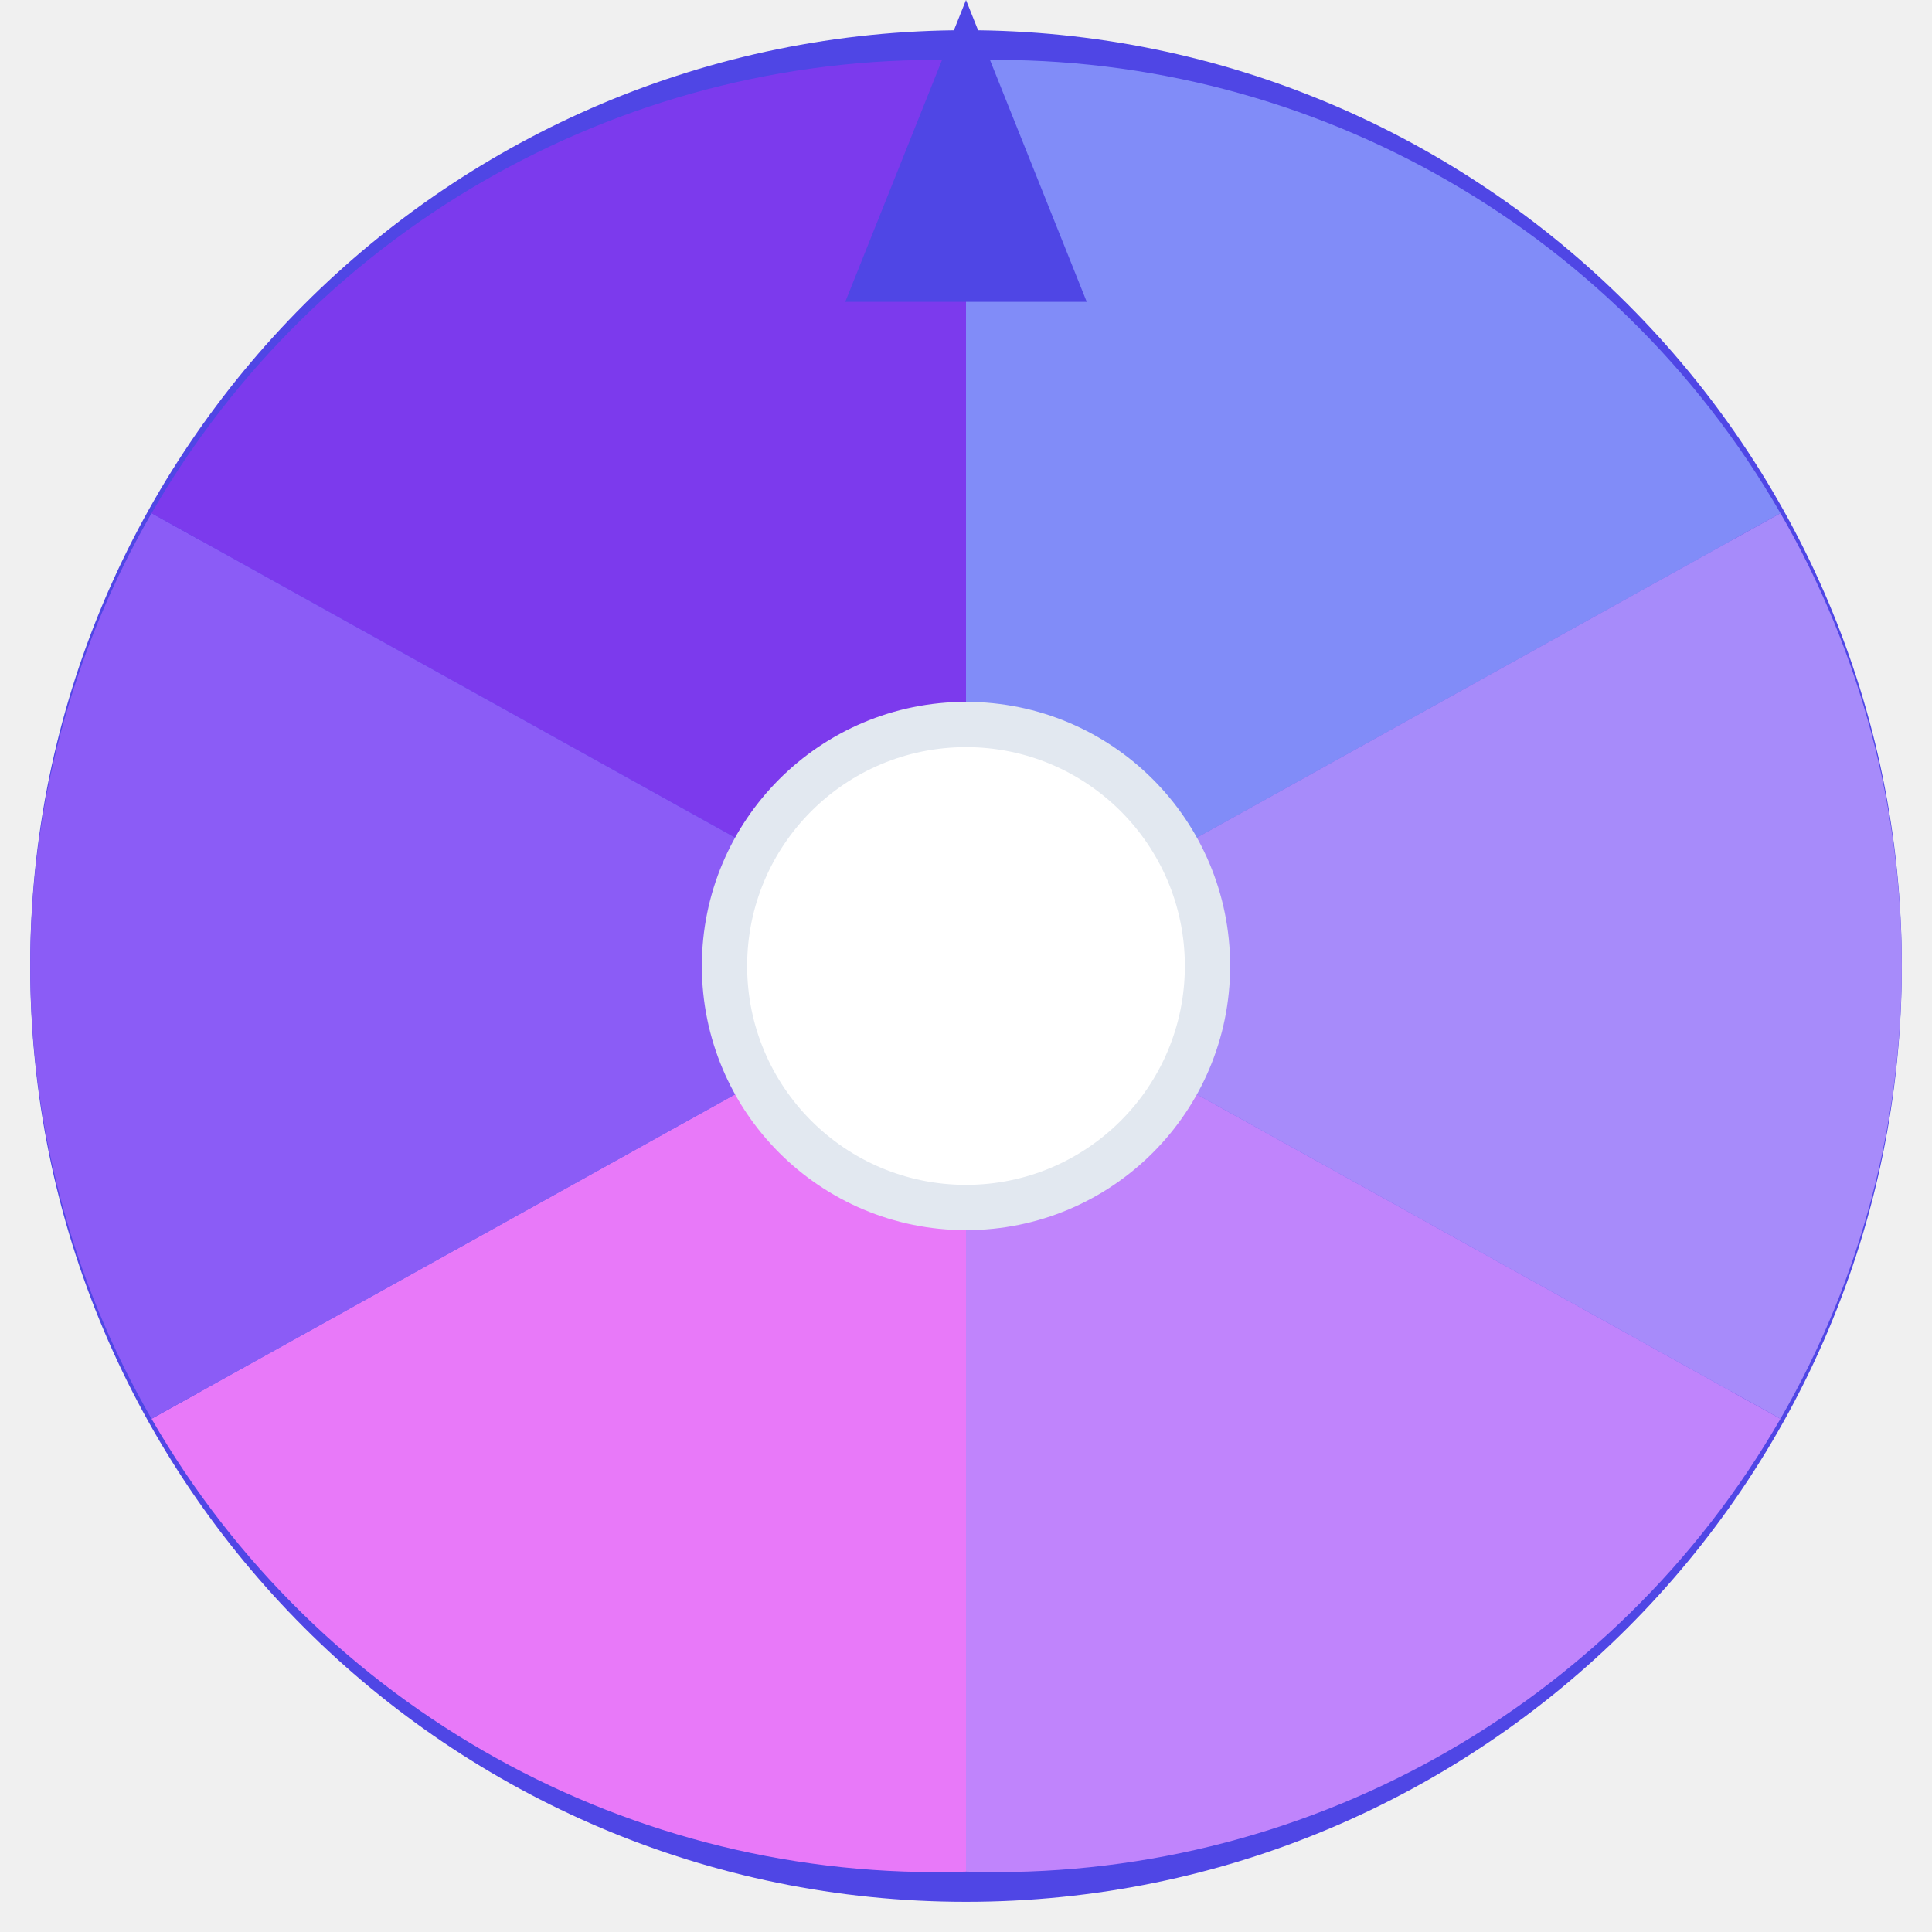
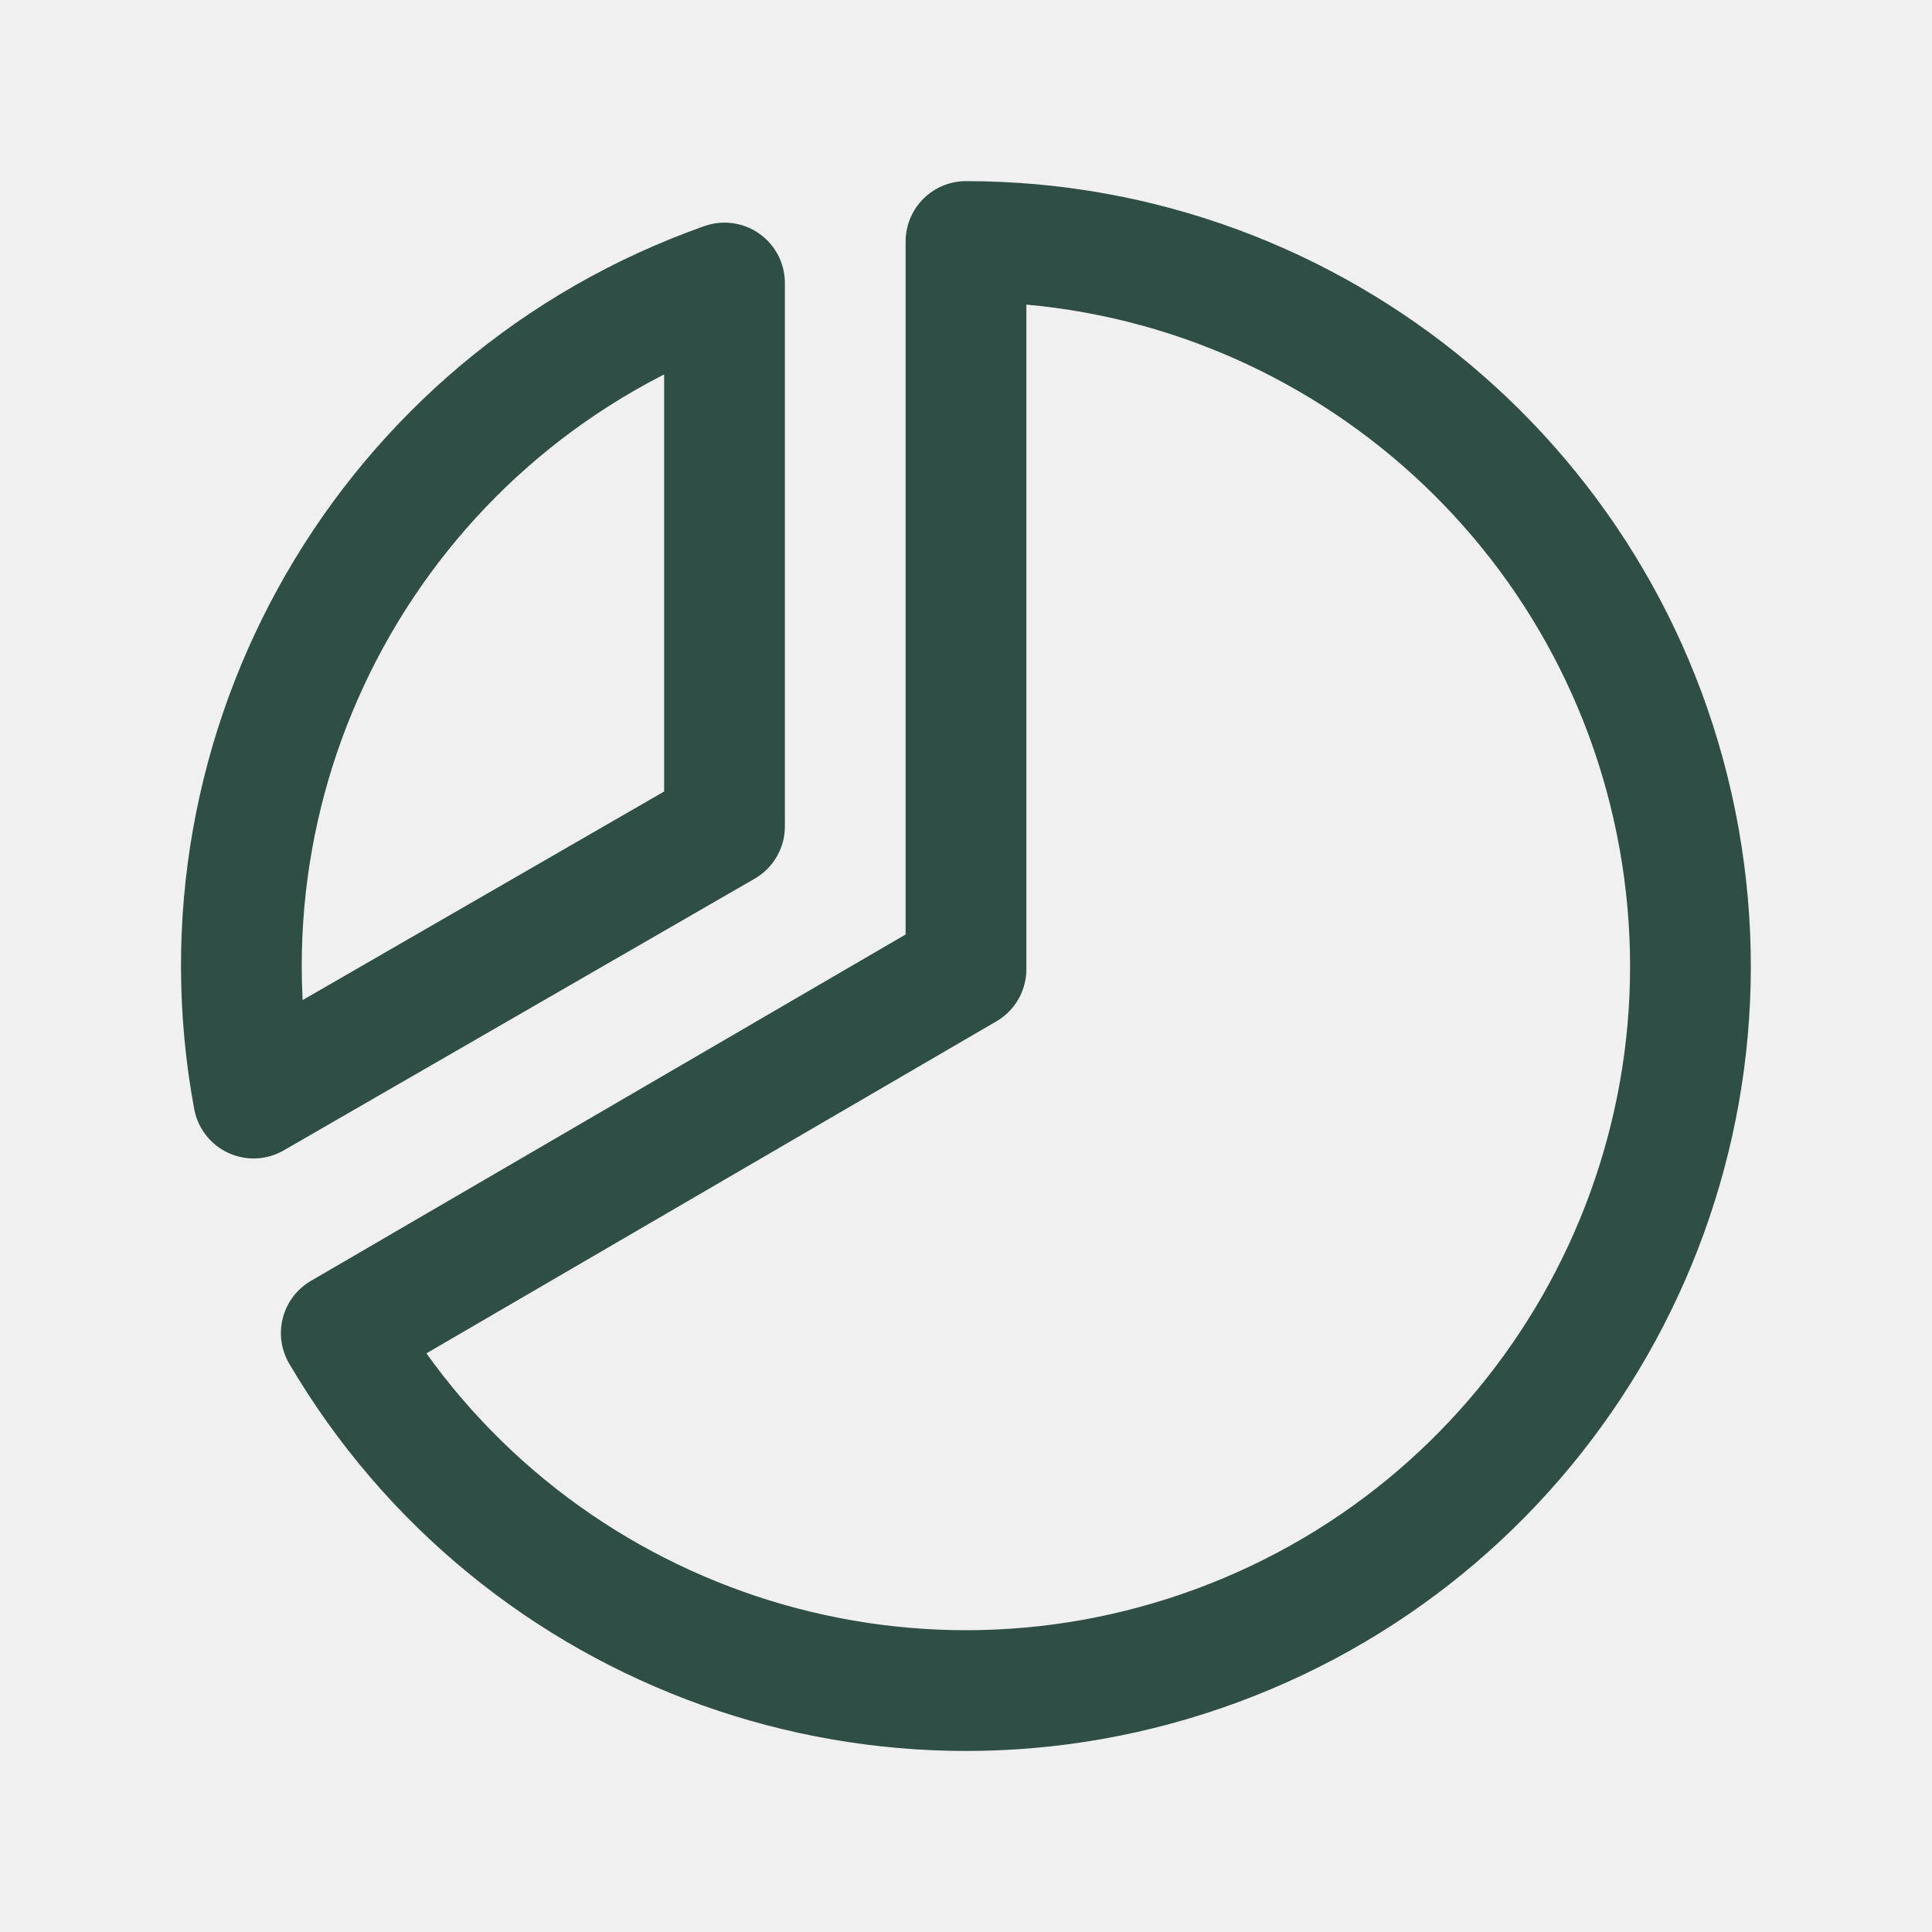
- <svg xmlns="http://www.w3.org/2000/svg" viewBox="0 0 64 64" fill="none">
-   <circle cx="32" cy="32" r="30" fill="#6366F1" stroke="#4F46E5" stroke-width="2" />
-   <path d="M32 2 A30 30 0 0 1 58.98 17L32 32Z" fill="#818CF8" />
-   <path d="M58.98 17 A30 30 0 0 1 58.98 47L32 32Z" fill="#A78BFA" />
-   <path d="M58.98 47 A30 30 0 0 1 32 62L32 32Z" fill="#C084FC" />
-   <path d="M32 62 A30 30 0 0 1 5.02 47L32 32Z" fill="#E879F9" />
-   <path d="M5.02 47 A30 30 0 0 1 5.02 17L32 32Z" fill="#8B5CF6" />
-   <path d="M5.02 17 A30 30 0 0 1 32 2L32 32Z" fill="#7C3AED" />
-   <circle cx="32" cy="32" r="8" fill="white" stroke="#E2E8F0" stroke-width="1.5" />
-   <polygon points="32,0 28,10 36,10" fill="#4F46E5" />
+ <svg xmlns="http://www.w3.org/2000/svg" color="#2f4f46" viewBox="0 0 256 256">
+   <rect width="256" height="256" fill="none" />
+   <path d="M33.6,145.5A96,96,0,0,1,96,37.5v72Z" fill="none" stroke="currentColor" stroke-linecap="round" stroke-linejoin="round" stroke-width="16" />
+   <path d="M128,128.42V32A96,96,0,1,1,45.22,176.64Z" fill="none" stroke="currentColor" stroke-linecap="round" stroke-linejoin="round" stroke-width="16" />
</svg>
